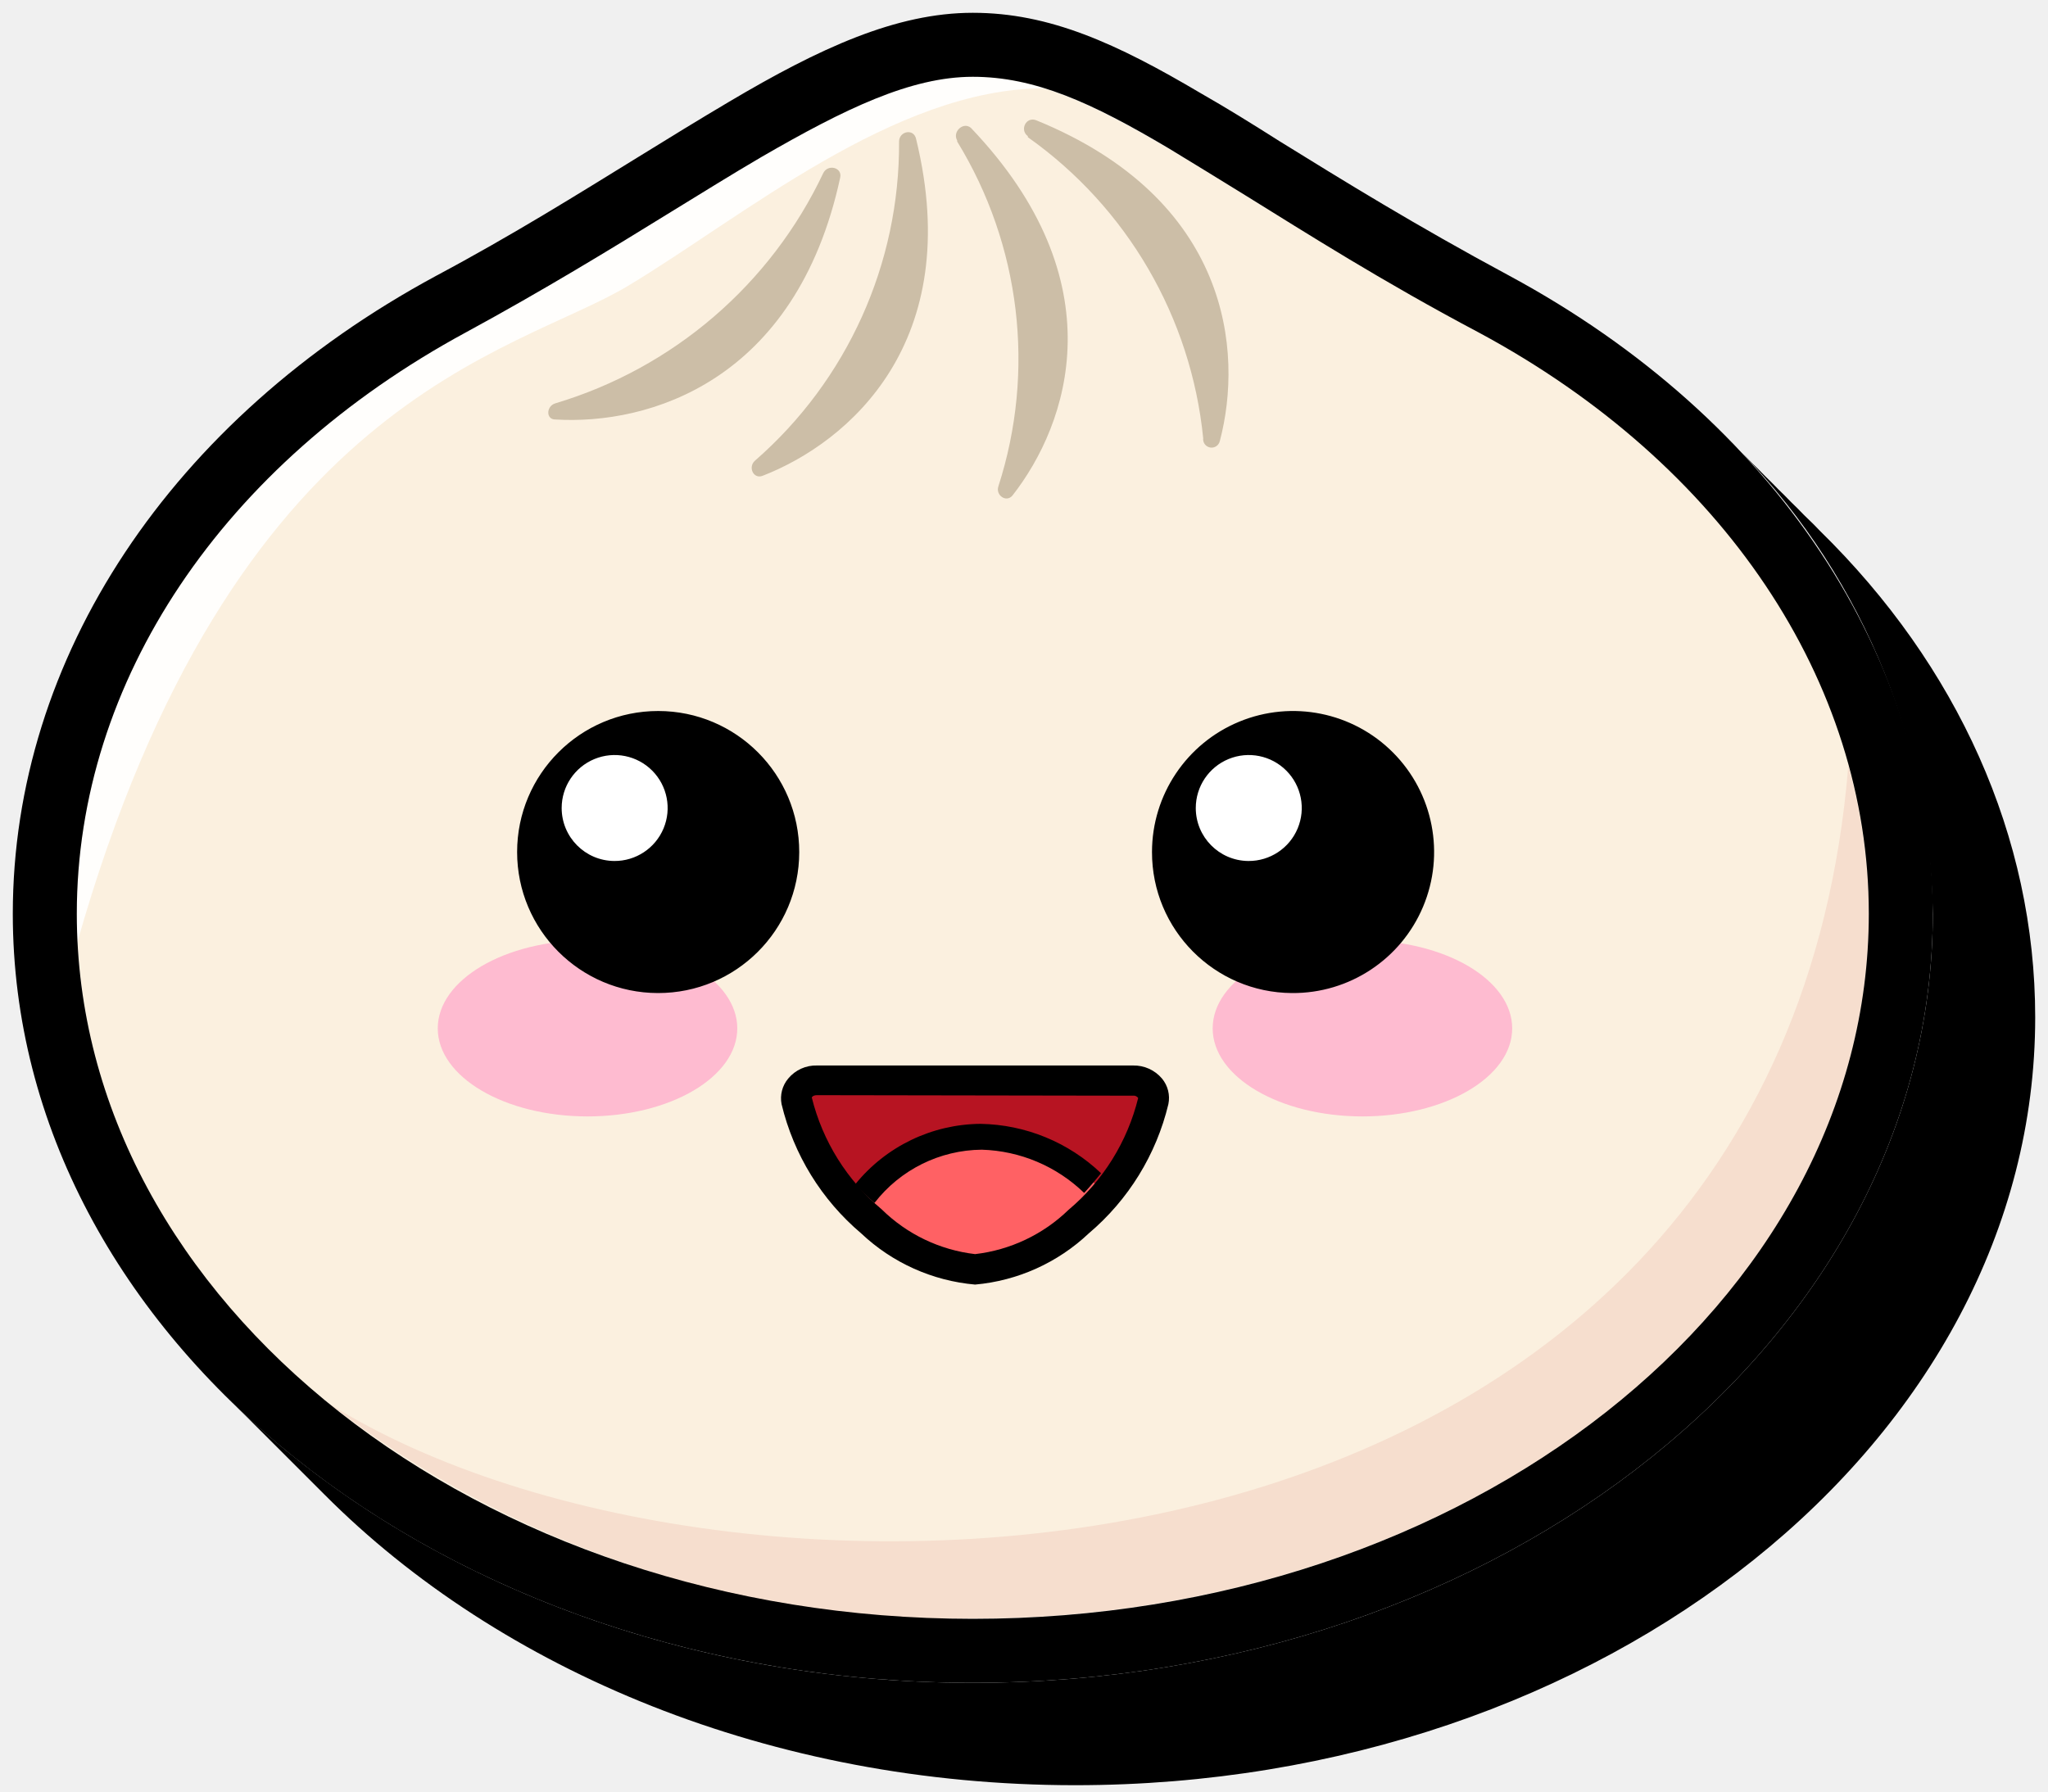
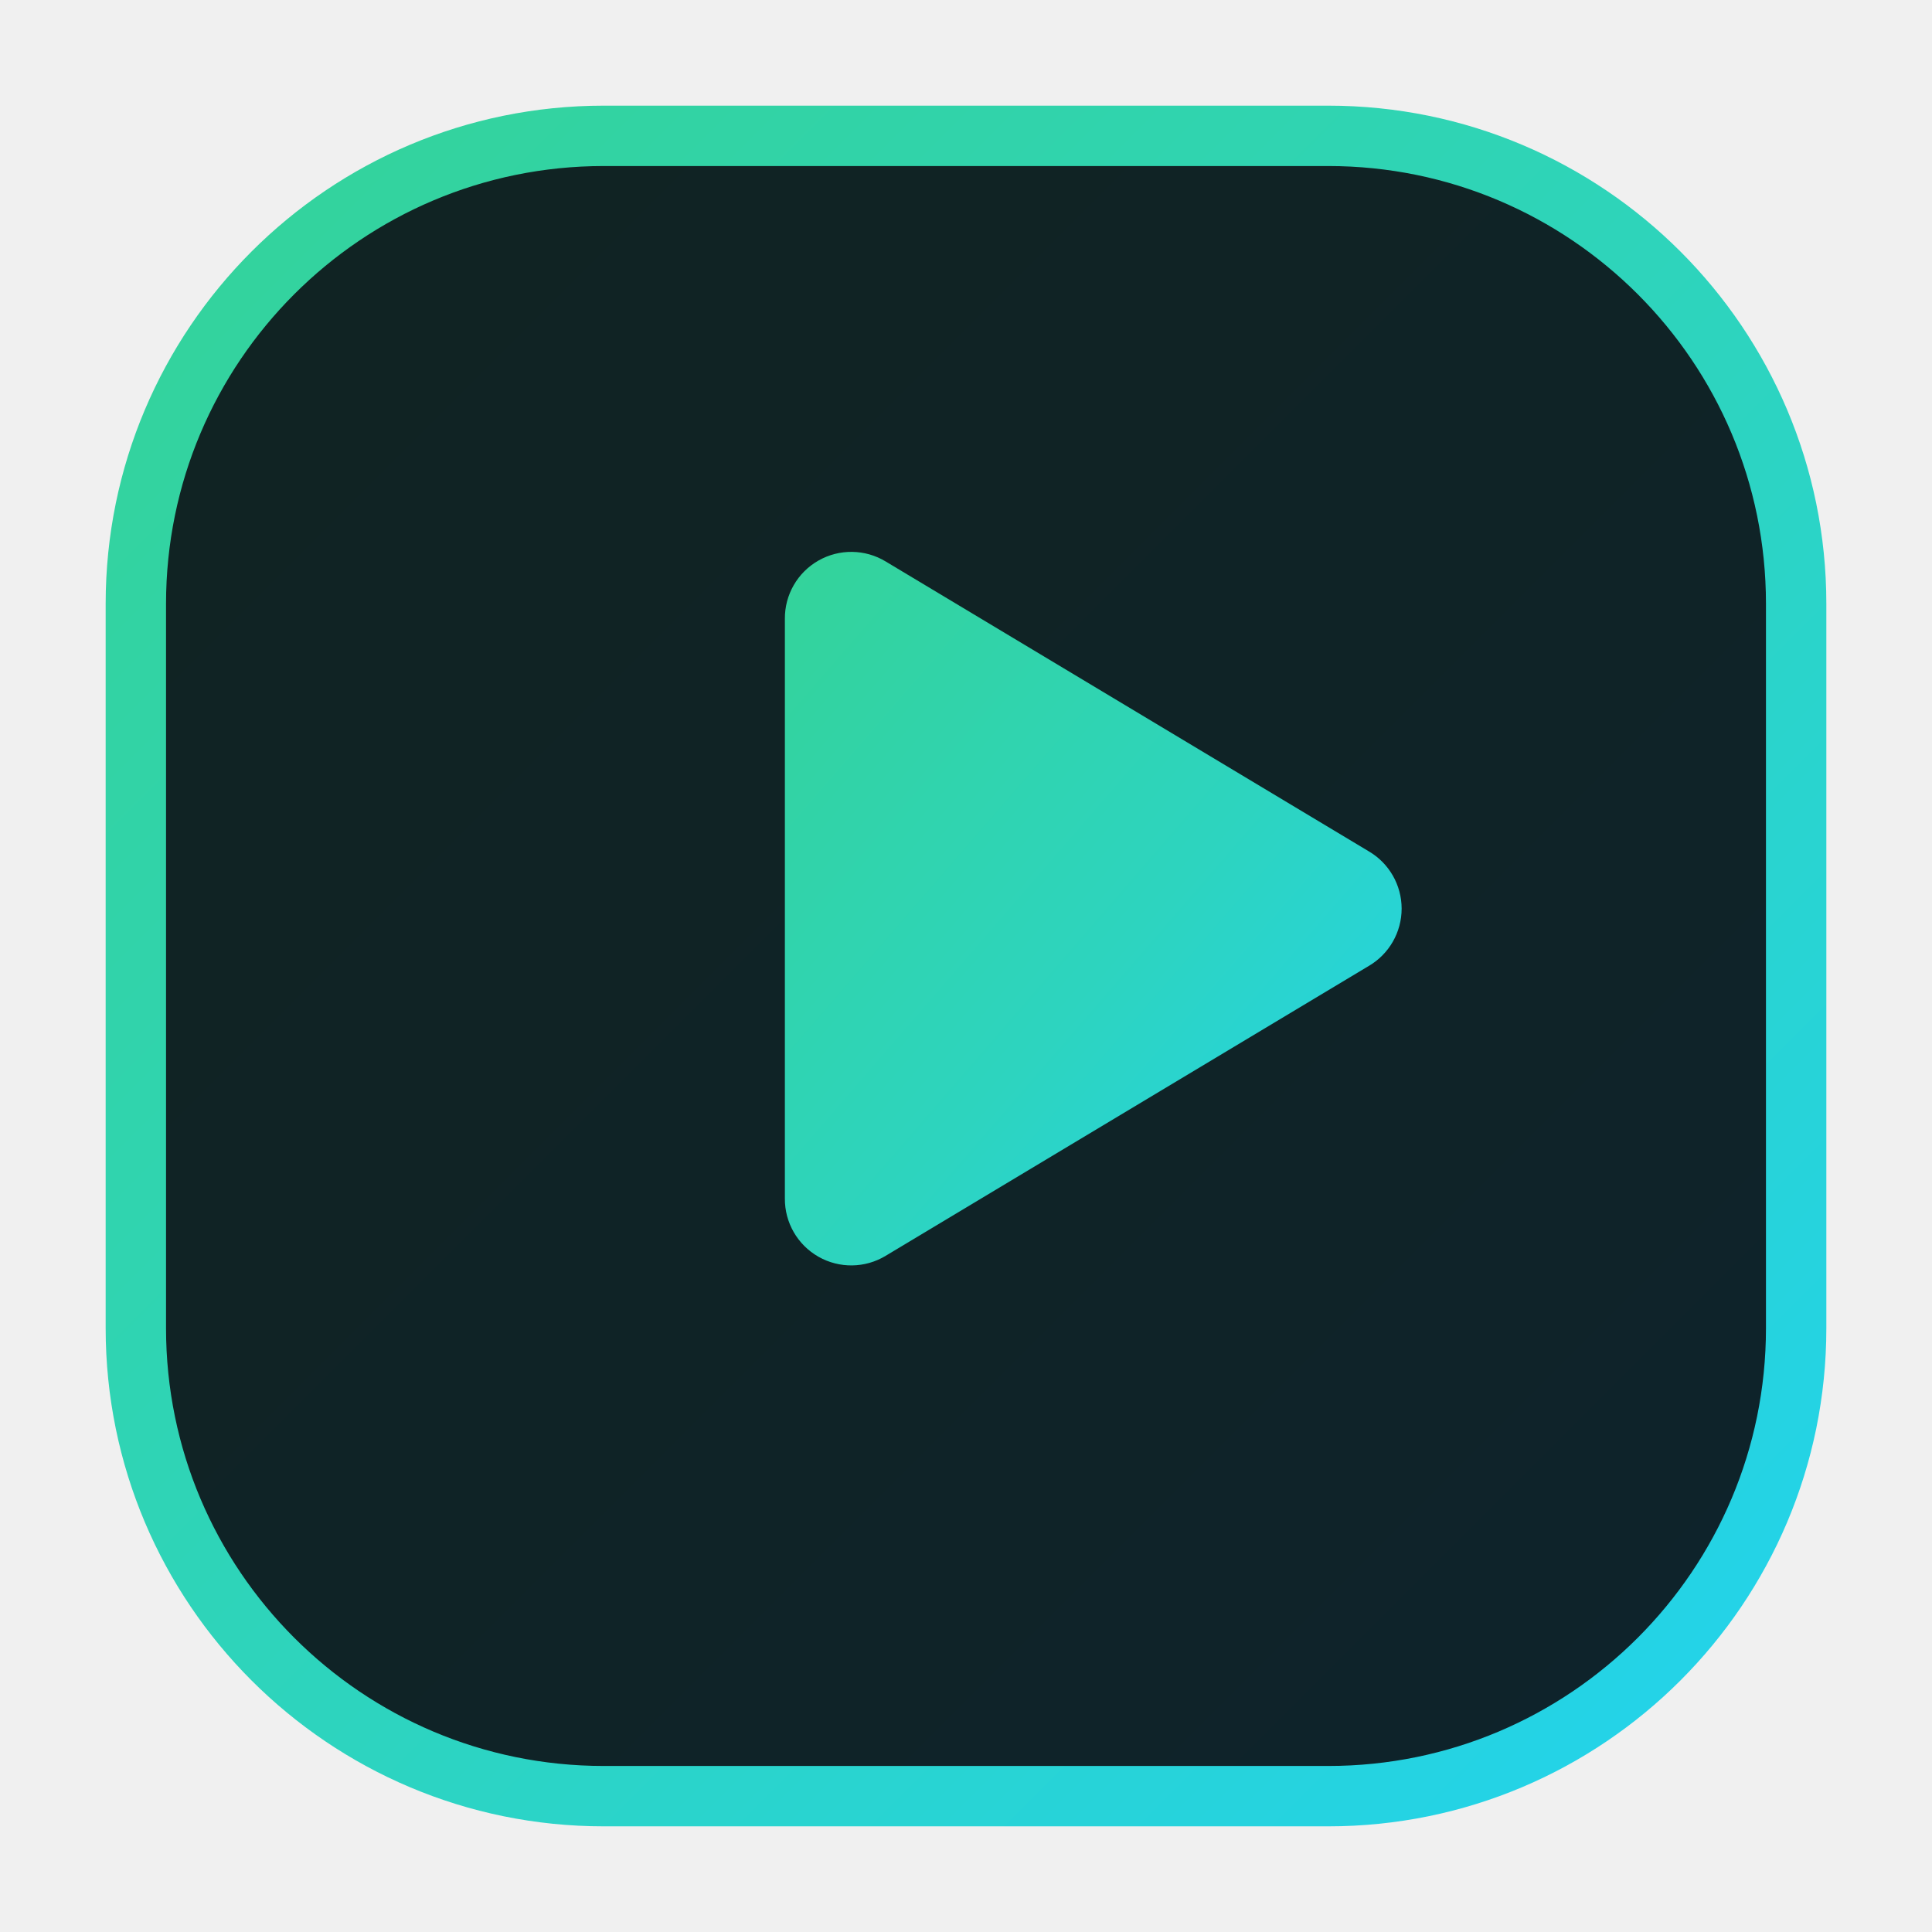
- <svg xmlns="http://www.w3.org/2000/svg" id="Bun" viewBox="0 0 80 70">
-   <path id="Shadow" d="M71.09,20.74c-.16-.17-.33-.34-.5-.5s-.33-.34-.5-.5-.33-.34-.5-.5-.33-.34-.5-.5-.33-.34-.5-.5-.33-.34-.5-.5-.33-.34-.5-.5A26.46,26.46,0,0,1,75.5,35.7c0,16.57-16.82,30.05-37.5,30.05-11.58,0-21.94-4.23-28.83-10.86l.5.5.5.5.5.5.5.5.5.5.5.5.5.5C19.55,65.3,30.14,69.75,42,69.75c20.68,0,37.5-13.48,37.5-30C79.5,32.69,76.46,26,71.09,20.74Z" />
-   <g id="Body">
-     <path id="Background" d="M73,35.7c0,15.21-15.67,27.54-35,27.54S3,50.91,3,35.7C3,26.27,9,17.94,18.22,13S33.18,3,38,3s8.94,4.13,19.78,10C67,17.94,73,26.27,73,35.7Z" style="fill:#fbf0df" />
-     <path id="Bottom_Shadow" data-name="Bottom Shadow" d="M73,35.7a21.67,21.67,0,0,0-.8-5.78c-2.73,33.3-43.35,34.9-59.32,24.94A40,40,0,0,0,38,63.24C57.3,63.24,73,50.89,73,35.7Z" style="fill:#f6dece" />
-     <path id="Light_Shine" data-name="Light Shine" d="M24.53,11.17C29,8.49,34.94,3.46,40.78,3.45A9.29,9.29,0,0,0,38,3c-2.42,0-5,1.25-8.25,3.13-1.13.66-2.3,1.39-3.54,2.15-2.33,1.44-5,3.07-8,4.7C8.69,18.13,3,26.62,3,35.7c0,.4,0,.8,0,1.19C9.06,15.48,20.07,13.85,24.53,11.17Z" style="fill:#fffefc" />
-     <path id="Top" d="M35.12,5.53A16.41,16.41,0,0,1,29.49,18c-.28.25-.06.73.3.59,3.37-1.31,7.92-5.23,6-13.14C35.71,5,35.12,5.12,35.12,5.53Zm2.27,0A16.24,16.24,0,0,1,39,19c-.12.35.31.65.55.36C41.74,16.56,43.65,11,37.93,5,37.64,4.74,37.19,5.14,37.39,5.49Zm2.76-.17A16.42,16.42,0,0,1,47,17.12a.33.33,0,0,0,.65.11c.92-3.49.4-9.44-7.17-12.53C40.08,4.54,39.82,5.08,40.15,5.32ZM21.69,15.76a16.94,16.94,0,0,0,10.47-9c.18-.36.75-.22.66.18-1.73,8-7.52,9.67-11.12,9.45C21.32,16.4,21.33,15.87,21.69,15.76Z" style="fill:#ccbea7;fill-rule:evenodd" />
-     <path id="Outline" d="M38,65.75C17.32,65.75.5,52.27.5,35.7c0-10,6.18-19.33,16.53-24.92,3-1.6,5.57-3.21,7.86-4.62,1.26-.78,2.45-1.51,3.6-2.19C32,1.89,35,.5,38,.5s5.62,1.2,8.9,3.14c1,.57,2,1.19,3.07,1.87,2.49,1.54,5.3,3.28,9,5.27C69.32,16.37,75.5,25.69,75.5,35.7,75.5,52.27,58.68,65.75,38,65.75ZM38,3c-2.42,0-5,1.25-8.25,3.13-1.13.66-2.3,1.39-3.54,2.15-2.33,1.44-5,3.07-8,4.7C8.69,18.13,3,26.62,3,35.7,3,50.89,18.7,63.25,38,63.25S73,50.89,73,35.7C73,26.62,67.31,18.13,57.78,13,54,11,51.05,9.12,48.66,7.64c-1.09-.67-2.09-1.29-3-1.84C42.63,4,40.42,3,38,3Z" />
-   </g>
-   <g id="Mouth">
-     <g id="Background-2" data-name="Background">
-       <path d="M45.05,43a8.93,8.93,0,0,1-2.92,4.71,6.81,6.81,0,0,1-4,1.88A6.84,6.84,0,0,1,34,47.71,8.93,8.93,0,0,1,31.12,43a.72.72,0,0,1,.8-.81H44.26A.72.72,0,0,1,45.05,43Z" style="fill:#b71422" />
-     </g>
-     <g id="Tongue">
-       <path id="Background-3" data-name="Background" d="M34,47.79a6.91,6.91,0,0,0,4.12,1.9,6.91,6.91,0,0,0,4.11-1.9,10.63,10.63,0,0,0,1-1.07,6.83,6.83,0,0,0-4.9-2.31,6.15,6.15,0,0,0-5,2.78C33.56,47.4,33.76,47.6,34,47.79Z" style="fill:#ff6164" />
-       <path id="Outline-2" data-name="Outline" d="M34.16,47a5.36,5.36,0,0,1,4.19-2.08,6,6,0,0,1,4,1.69c.23-.25.45-.51.66-.77a7,7,0,0,0-4.71-1.93,6.36,6.36,0,0,0-4.89,2.36A9.53,9.53,0,0,0,34.16,47Z" />
-     </g>
-     <path id="Outline-3" data-name="Outline" d="M38.09,50.19a7.42,7.42,0,0,1-4.45-2,9.52,9.52,0,0,1-3.11-5.05,1.2,1.2,0,0,1,.26-1,1.41,1.41,0,0,1,1.13-.51H44.26a1.44,1.44,0,0,1,1.13.51,1.19,1.19,0,0,1,.25,1h0a9.52,9.52,0,0,1-3.11,5.05A7.42,7.42,0,0,1,38.09,50.19Zm-6.17-7.4c-.16,0-.2.07-.21.09a8.29,8.29,0,0,0,2.73,4.37A6.23,6.23,0,0,0,38.09,49a6.28,6.28,0,0,0,3.65-1.73,8.3,8.3,0,0,0,2.72-4.37.21.21,0,0,0-.2-.09Z" />
-   </g>
-   <g id="Face">
-     <ellipse id="Right_Blush" data-name="Right Blush" cx="53.22" cy="40.18" rx="5.85" ry="3.44" style="fill:#febbd0" />
-     <ellipse id="Left_Bluch" data-name="Left Bluch" cx="22.95" cy="40.18" rx="5.85" ry="3.44" style="fill:#febbd0" />
-     <path id="Eyes" d="M25.7,38.8a5.51,5.51,0,1,0-5.5-5.51A5.51,5.51,0,0,0,25.7,38.8Zm24.77,0A5.51,5.51,0,1,0,45,33.29,5.5,5.5,0,0,0,50.47,38.8Z" style="fill-rule:evenodd" />
-     <path id="Iris" d="M24,33.64a2.07,2.07,0,1,0-2.06-2.07A2.07,2.07,0,0,0,24,33.64Zm24.77,0a2.07,2.07,0,1,0-2.06-2.07A2.07,2.07,0,0,0,48.75,33.64Z" style="fill:#fff;fill-rule:evenodd" />
-   </g>
+ <svg xmlns="http://www.w3.org/2000/svg" viewBox="0 0 64 64">
+   <defs>
+     <linearGradient id="brand" x1="0" y1="0" x2="1" y2="1">
+       <stop offset="0%" stop-color="#34d399" />
+       <stop offset="55%" stop-color="#2dd4bf" />
+       <stop offset="100%" stop-color="#22d3ee" />
+     </linearGradient>
+   </defs>
+   <rect x="4" y="4" width="56" height="56" rx="16" fill="#0b0b12" />
+   <rect x="4" y="4" width="56" height="56" rx="16" fill="url(#brand)" opacity="0.12" />
+   <rect x="4.5" y="4.5" width="55" height="55" rx="15.5" fill="none" stroke="url(#brand)" stroke-width="2" />
+   <path d="M26 20.5a2.2 2.2 0 0 1 3.34-1.9l16 9.6a2.2 2.2 0 0 1 0 3.8l-16 9.6a2.2 2.2 0 0 1-3.34-1.9z" fill="url(#brand)" />
</svg>
